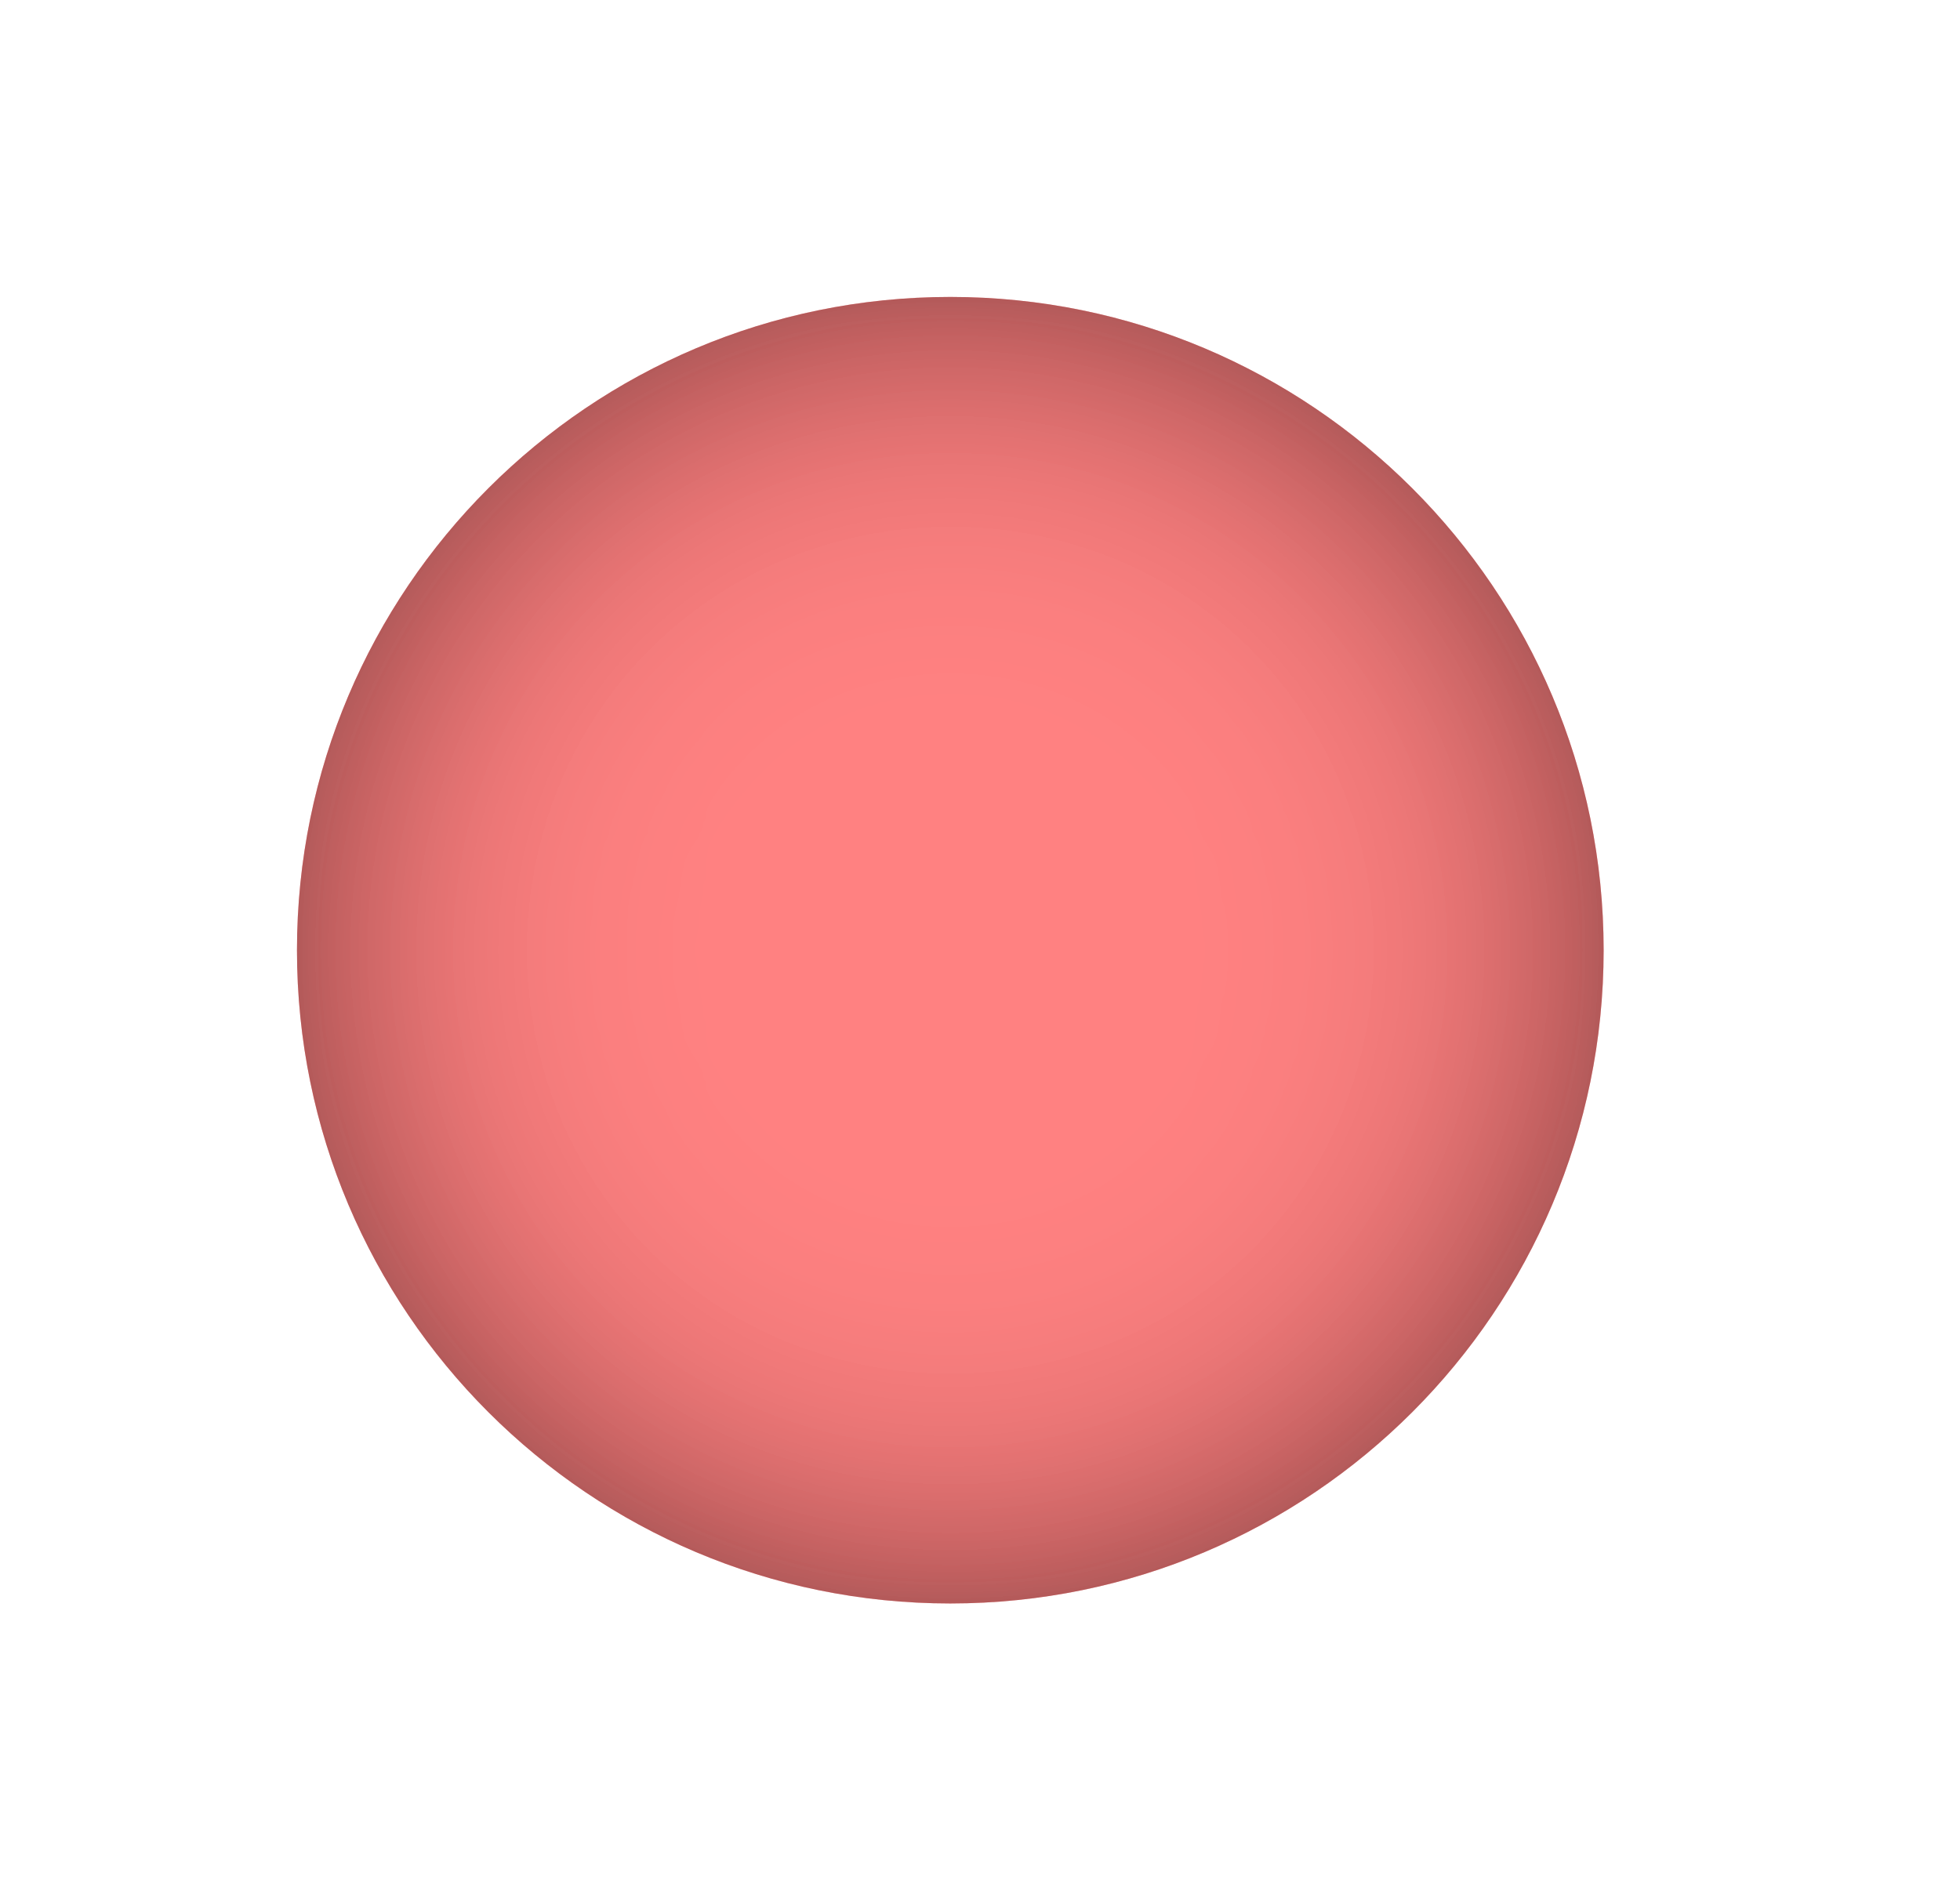
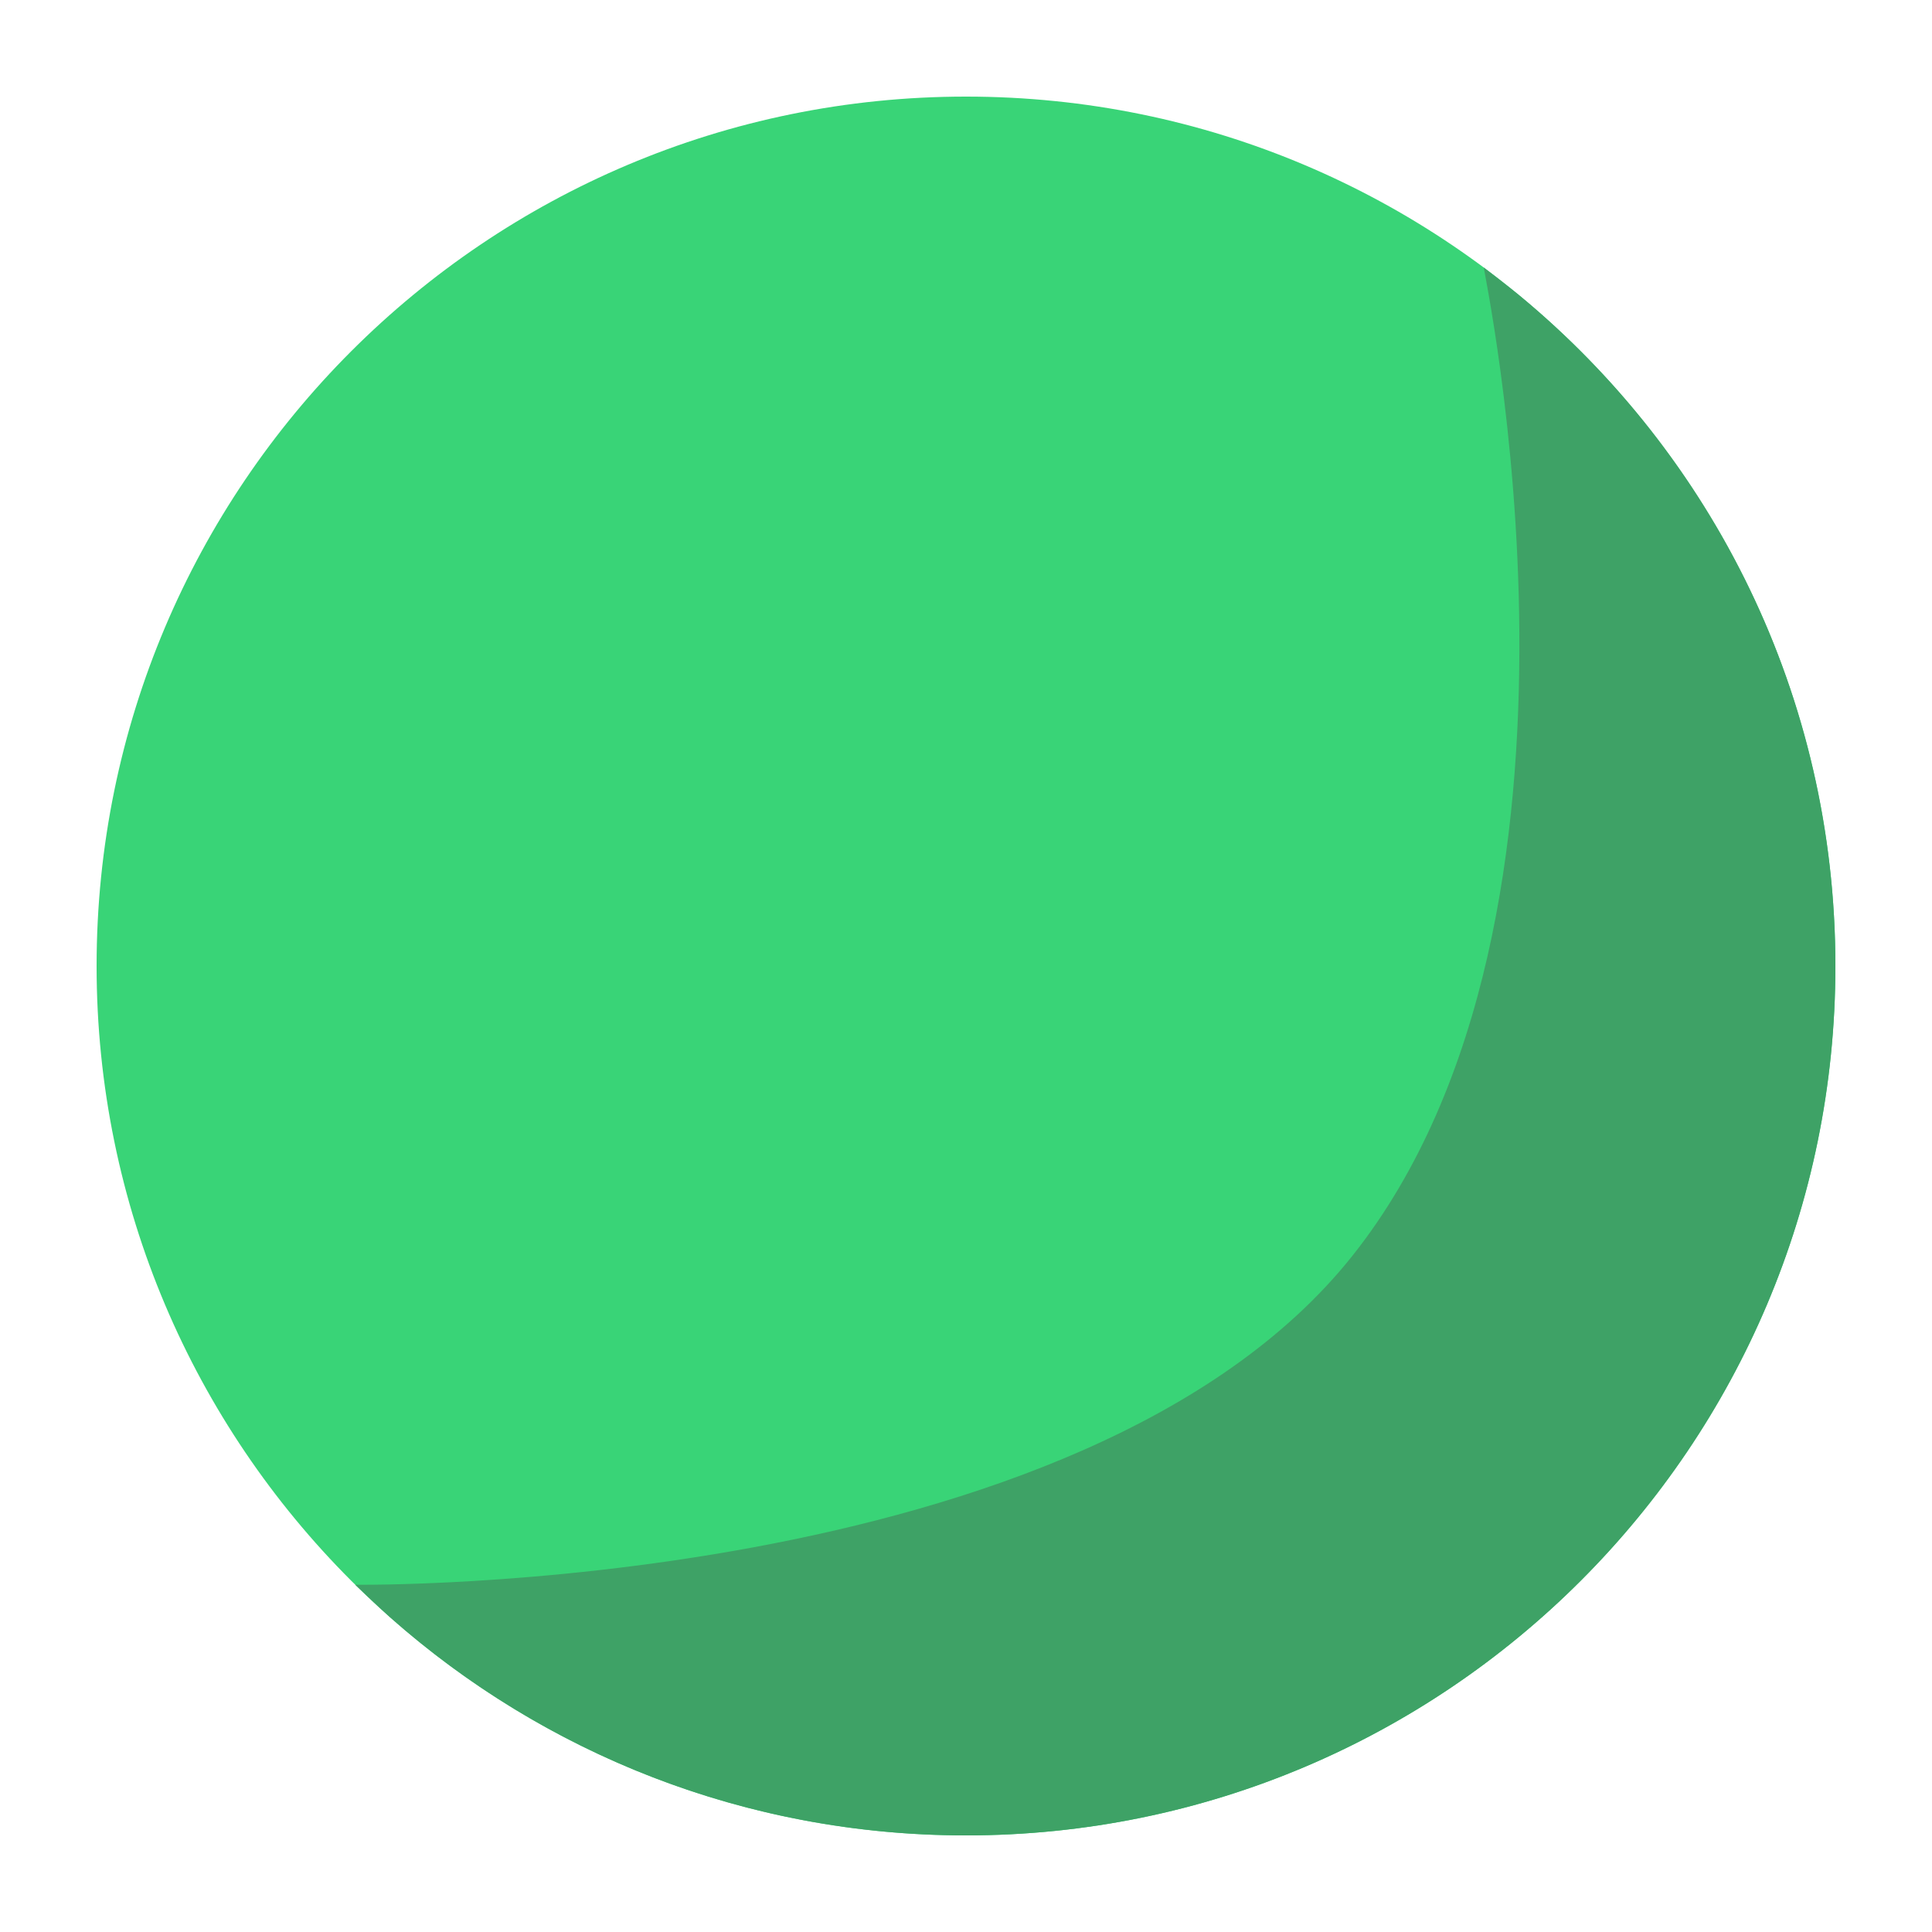
- <svg xmlns="http://www.w3.org/2000/svg" width="33px" height="32px">
-   <defs>
-     <filter id="Filter_0">
-       <feOffset in="SourceAlpha" dx="0" dy="0" />
-       <feGaussianBlur result="blurOut" stdDeviation="2.828" />
-       <feFlood flood-color="rgb(33, 17, 17)" result="floodOut" />
-       <feComposite operator="out" in="floodOut" in2="blurOut" result="compOut" />
-       <feComposite operator="in" in="compOut" in2="SourceAlpha" />
-       <feComponentTransfer>
-         <feFuncA type="linear" slope="1" />
-       </feComponentTransfer>
-       <feBlend mode="normal" in2="SourceGraphic" />
-     </filter>
-   </defs>
-   <g filter="url(#Filter_0)">
-     <path fill-rule="evenodd" fill="rgb(255, 129, 129)" d="M16.000,5.000 C22.075,5.000 27.000,9.925 27.000,16.000 C27.000,22.075 22.075,27.000 16.000,27.000 C9.925,27.000 5.000,22.075 5.000,16.000 C5.000,9.925 9.925,5.000 16.000,5.000 Z" />
-   </g>
+ <svg xmlns="http://www.w3.org/2000/svg" width="20px" height="20px">
+   <path fill-rule="evenodd" fill="rgb(57, 212, 119)" d="M10.000,1.000 C14.970,1.000 19.000,5.029 19.000,10.000 C19.000,14.970 14.970,19.000 10.000,19.000 C5.029,19.000 1.000,14.970 1.000,10.000 C1.000,5.029 5.029,1.000 10.000,1.000 Z" />
+   <path fill-rule="evenodd" fill="rgb(62, 162, 102)" d="M15.361,2.770 C15.361,2.770 15.607,2.958 15.726,3.056 C17.726,4.707 19.000,7.205 19.000,10.000 C19.000,14.970 14.970,19.000 10.000,19.000 C7.714,19.000 5.627,18.148 4.040,16.744 C3.916,16.634 3.677,16.405 3.677,16.405 C3.677,16.405 11.209,16.511 14.000,13.000 C16.815,9.459 15.340,2.746 15.361,2.770 Z" />
+   <path fill-rule="evenodd" fill="none" d="M-0.000,-0.000 L20.000,-0.000 L20.000,20.000 L-0.000,20.000 L-0.000,-0.000 Z" />
</svg>
